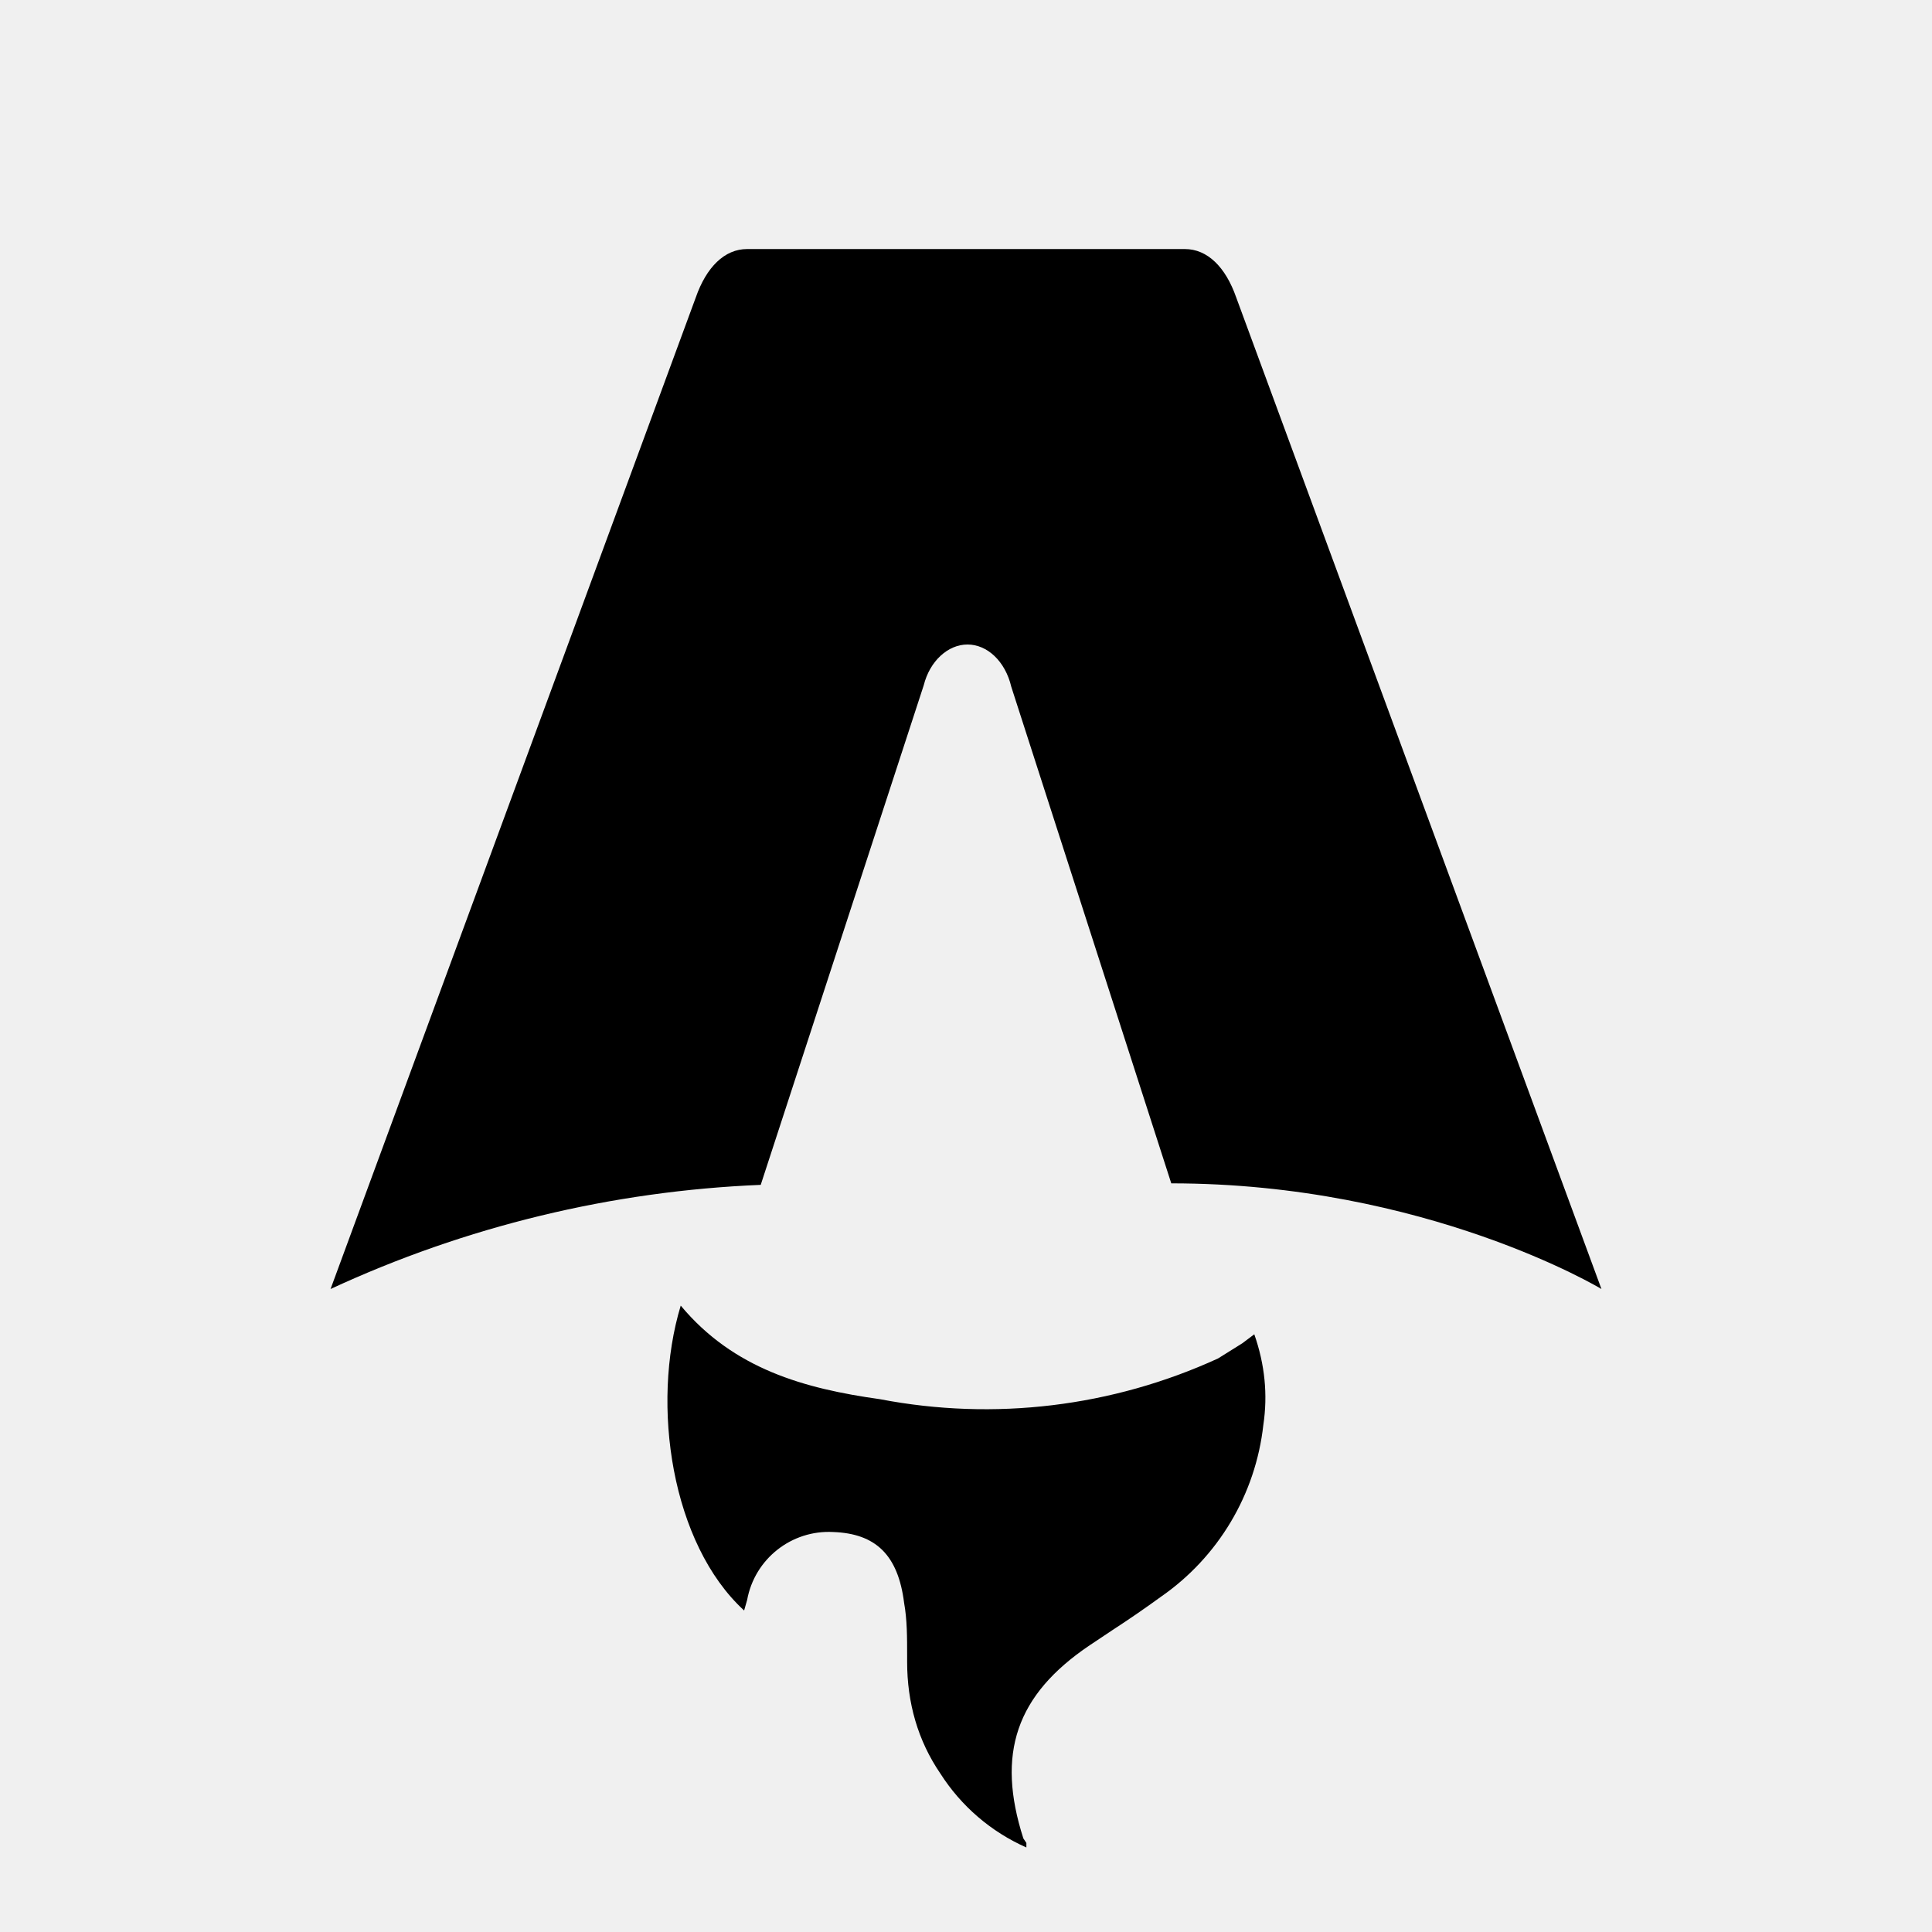
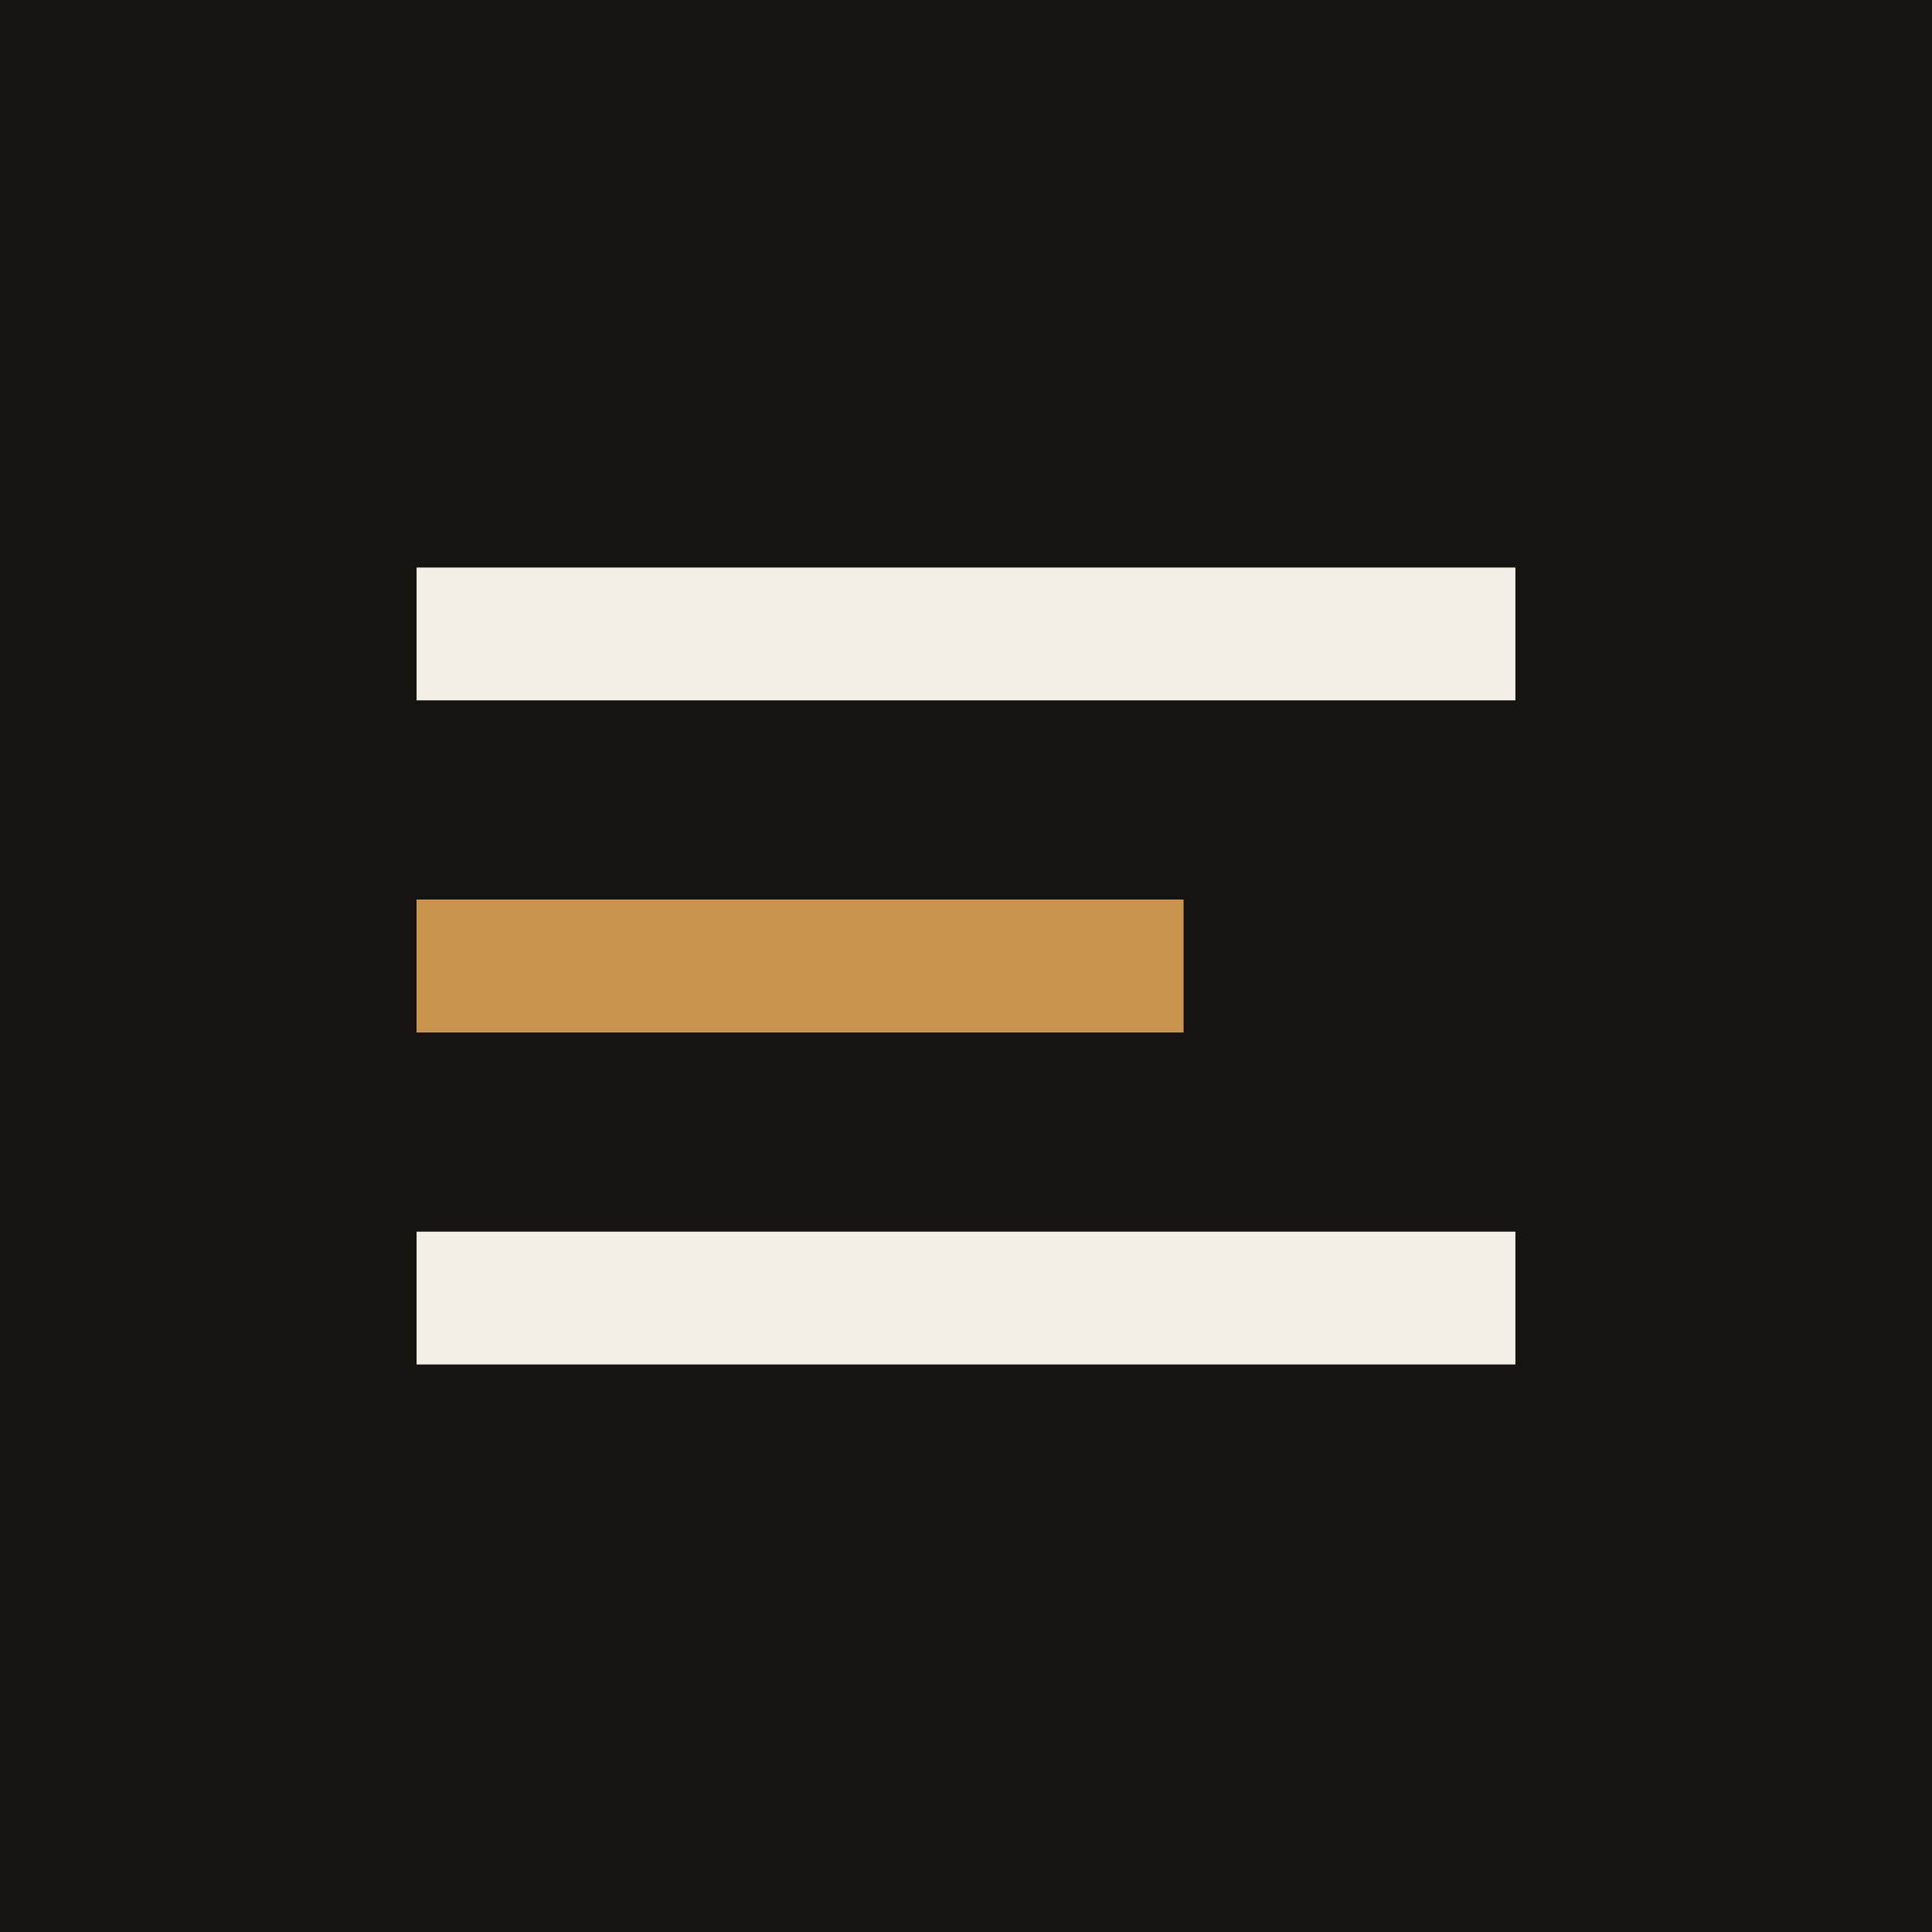
- <svg xmlns="http://www.w3.org/2000/svg" fill="none" viewBox="0 0 128 128">
-   <path d="M50.4 78.5a75.1 75.1 0 0 0-28.5 6.9l24.2-65.7c.7-2 1.9-3.2 3.4-3.2h29c1.5 0 2.7 1.2 3.4 3.2l24.2 65.7s-11.6-7-28.5-7L67 45.5c-.4-1.7-1.6-2.8-2.9-2.8-1.3 0-2.5 1.1-2.9 2.7L50.4 78.5Zm-1.1 28.2Zm-4.2-20.2c-2 6.6-.6 15.8 4.2 20.2a17.5 17.5 0 0 1 .2-.7 5.5 5.5 0 0 1 5.7-4.5c2.8.1 4.3 1.5 4.7 4.7.2 1.1.2 2.3.2 3.5v.4c0 2.7.7 5.2 2.2 7.4a13 13 0 0 0 5.7 4.9v-.3l-.2-.3c-1.8-5.6-.5-9.5 4.4-12.8l1.5-1a73 73 0 0 0 3.2-2.2 16 16 0 0 0 6.8-11.4c.3-2 .1-4-.6-6l-.8.6-1.6 1a37 37 0 0 1-22.4 2.7c-5-.7-9.7-2-13.2-6.2Z" />
-   <style>
-         path { fill: #000; }
-         @media (prefers-color-scheme: dark) {
-             path { fill: #FFF; }
-         }
-     </style>
+ <svg xmlns="http://www.w3.org/2000/svg" viewBox="0 0 32 32" fill="none">
+   <rect width="32" height="32" fill="#161310" />
+   <path d="M8 10.5h16M8 16h10.5M8 21.5h16" stroke="#F3EFE6" stroke-width="2.2" stroke-linecap="square" />
+   <path d="M8 16h10.5" stroke="#C9954E" stroke-width="2.2" stroke-linecap="square" />
</svg>
